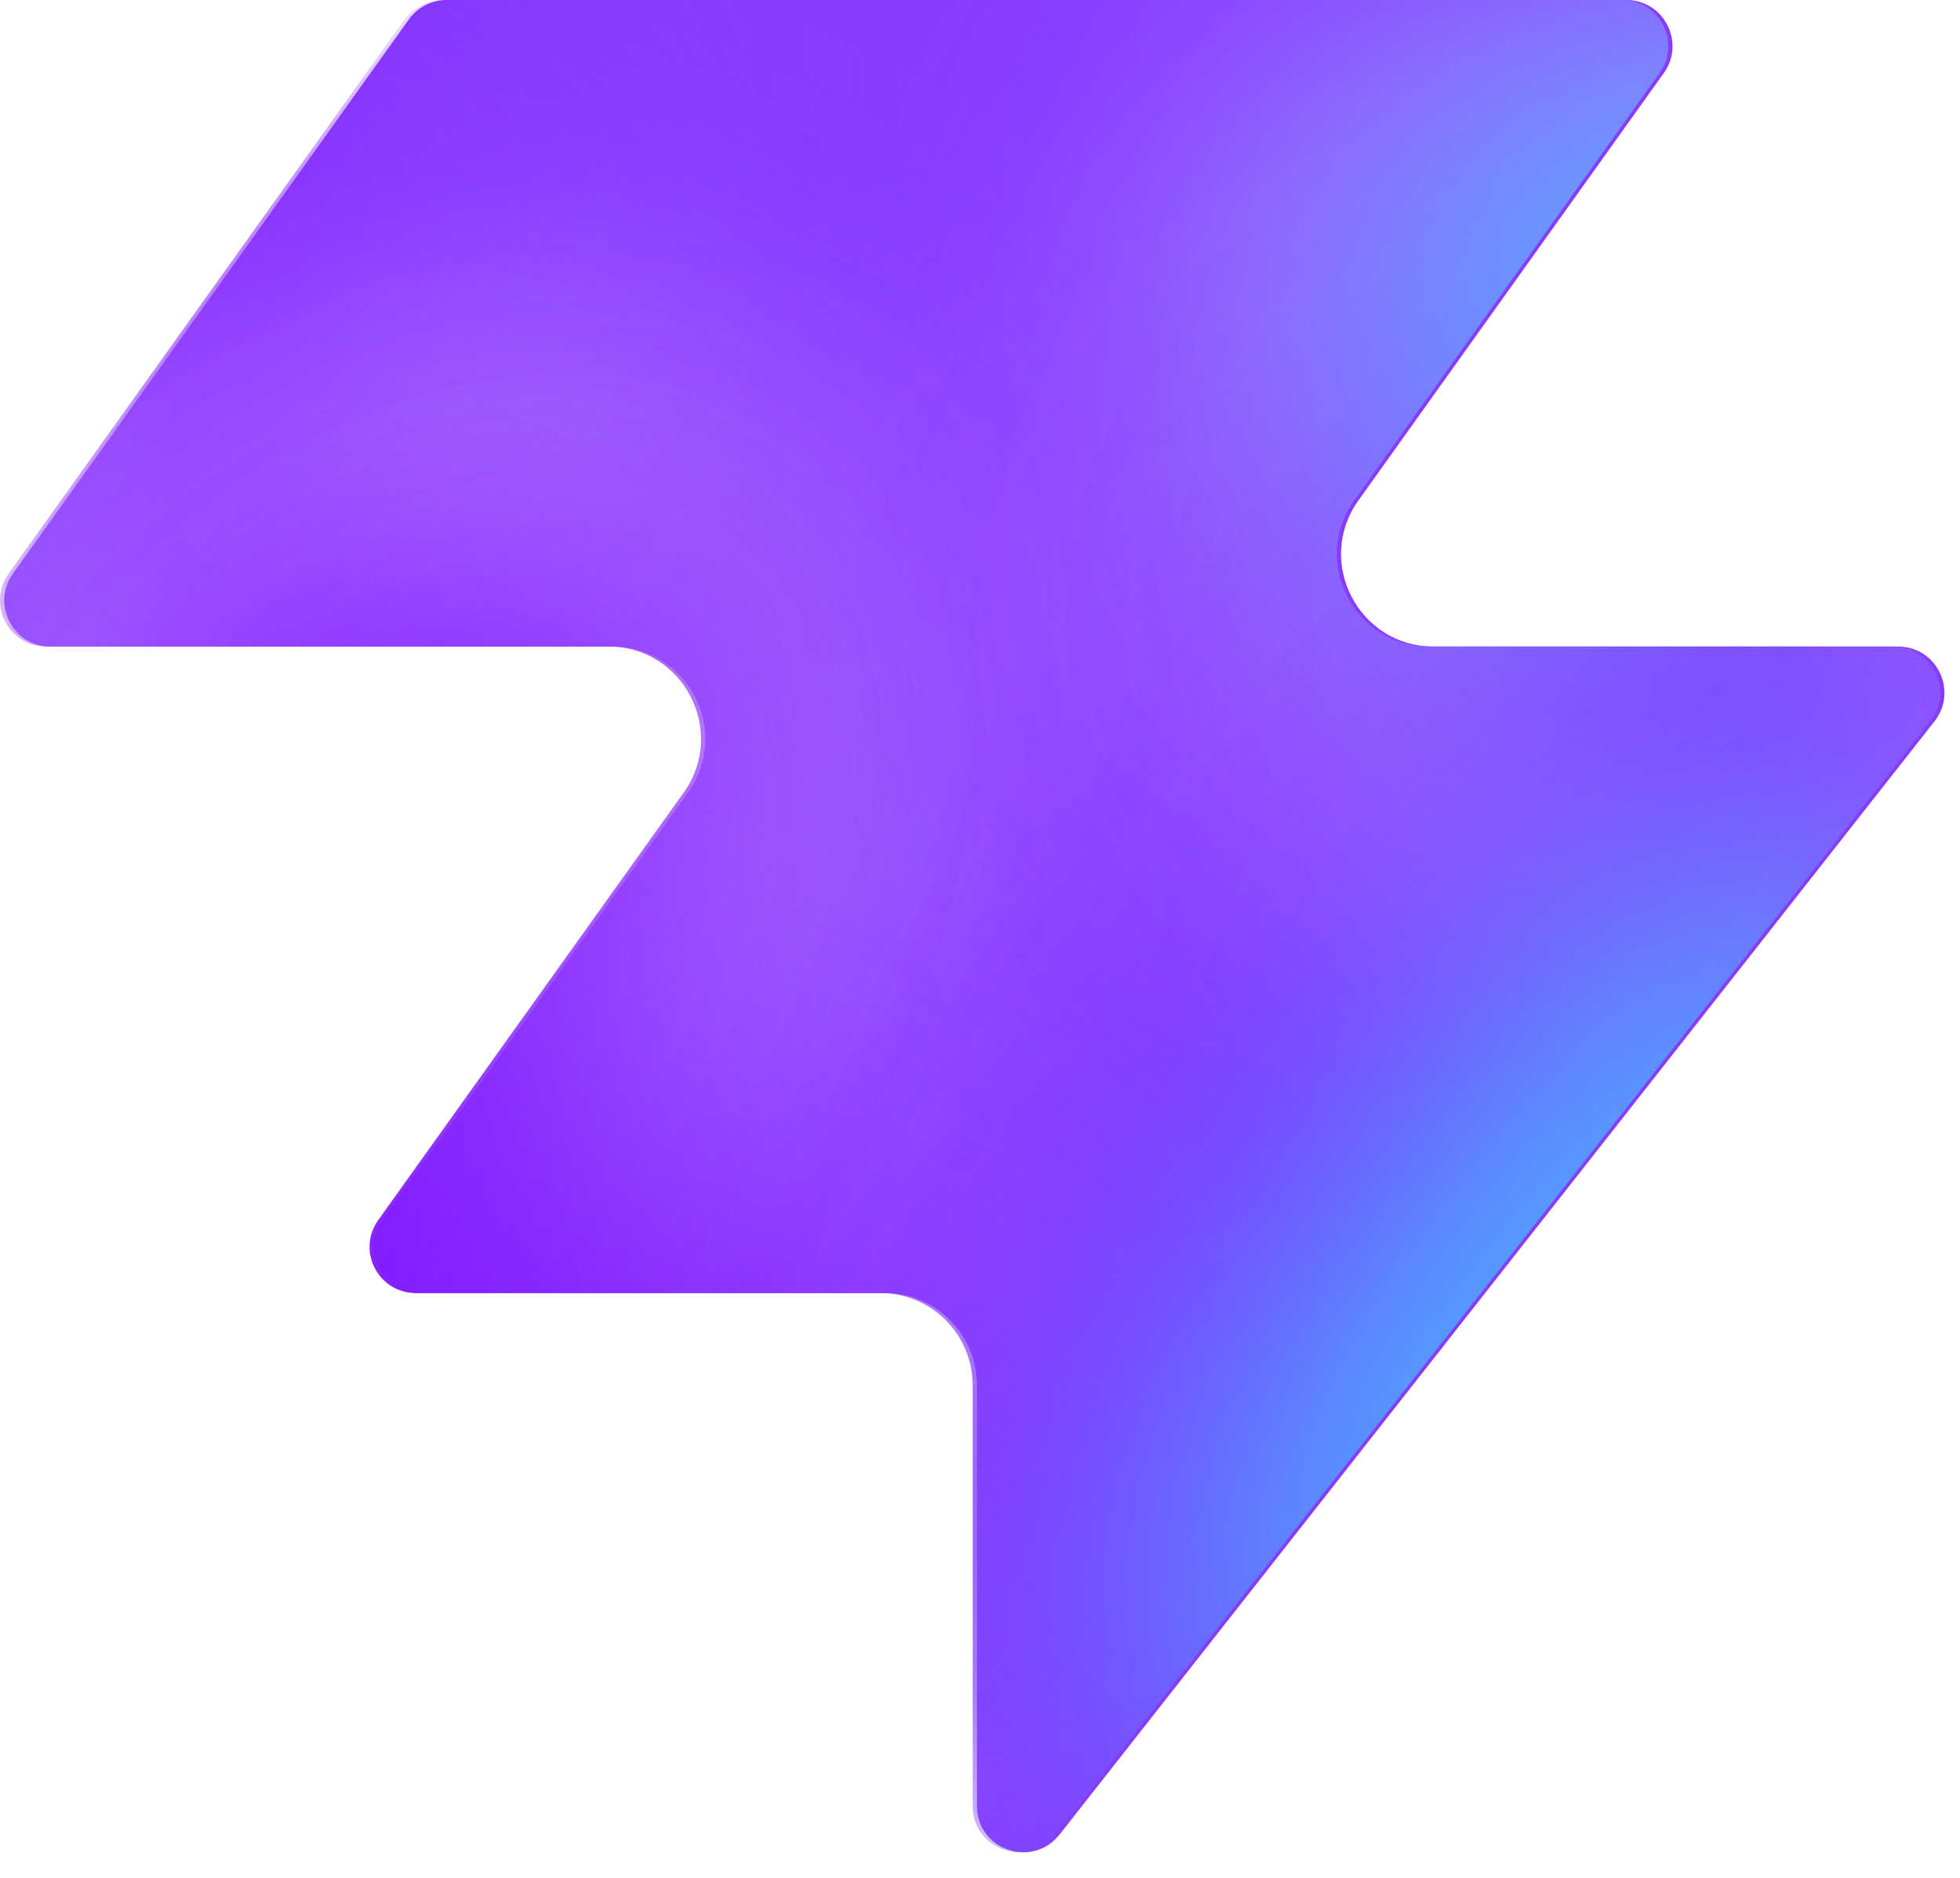
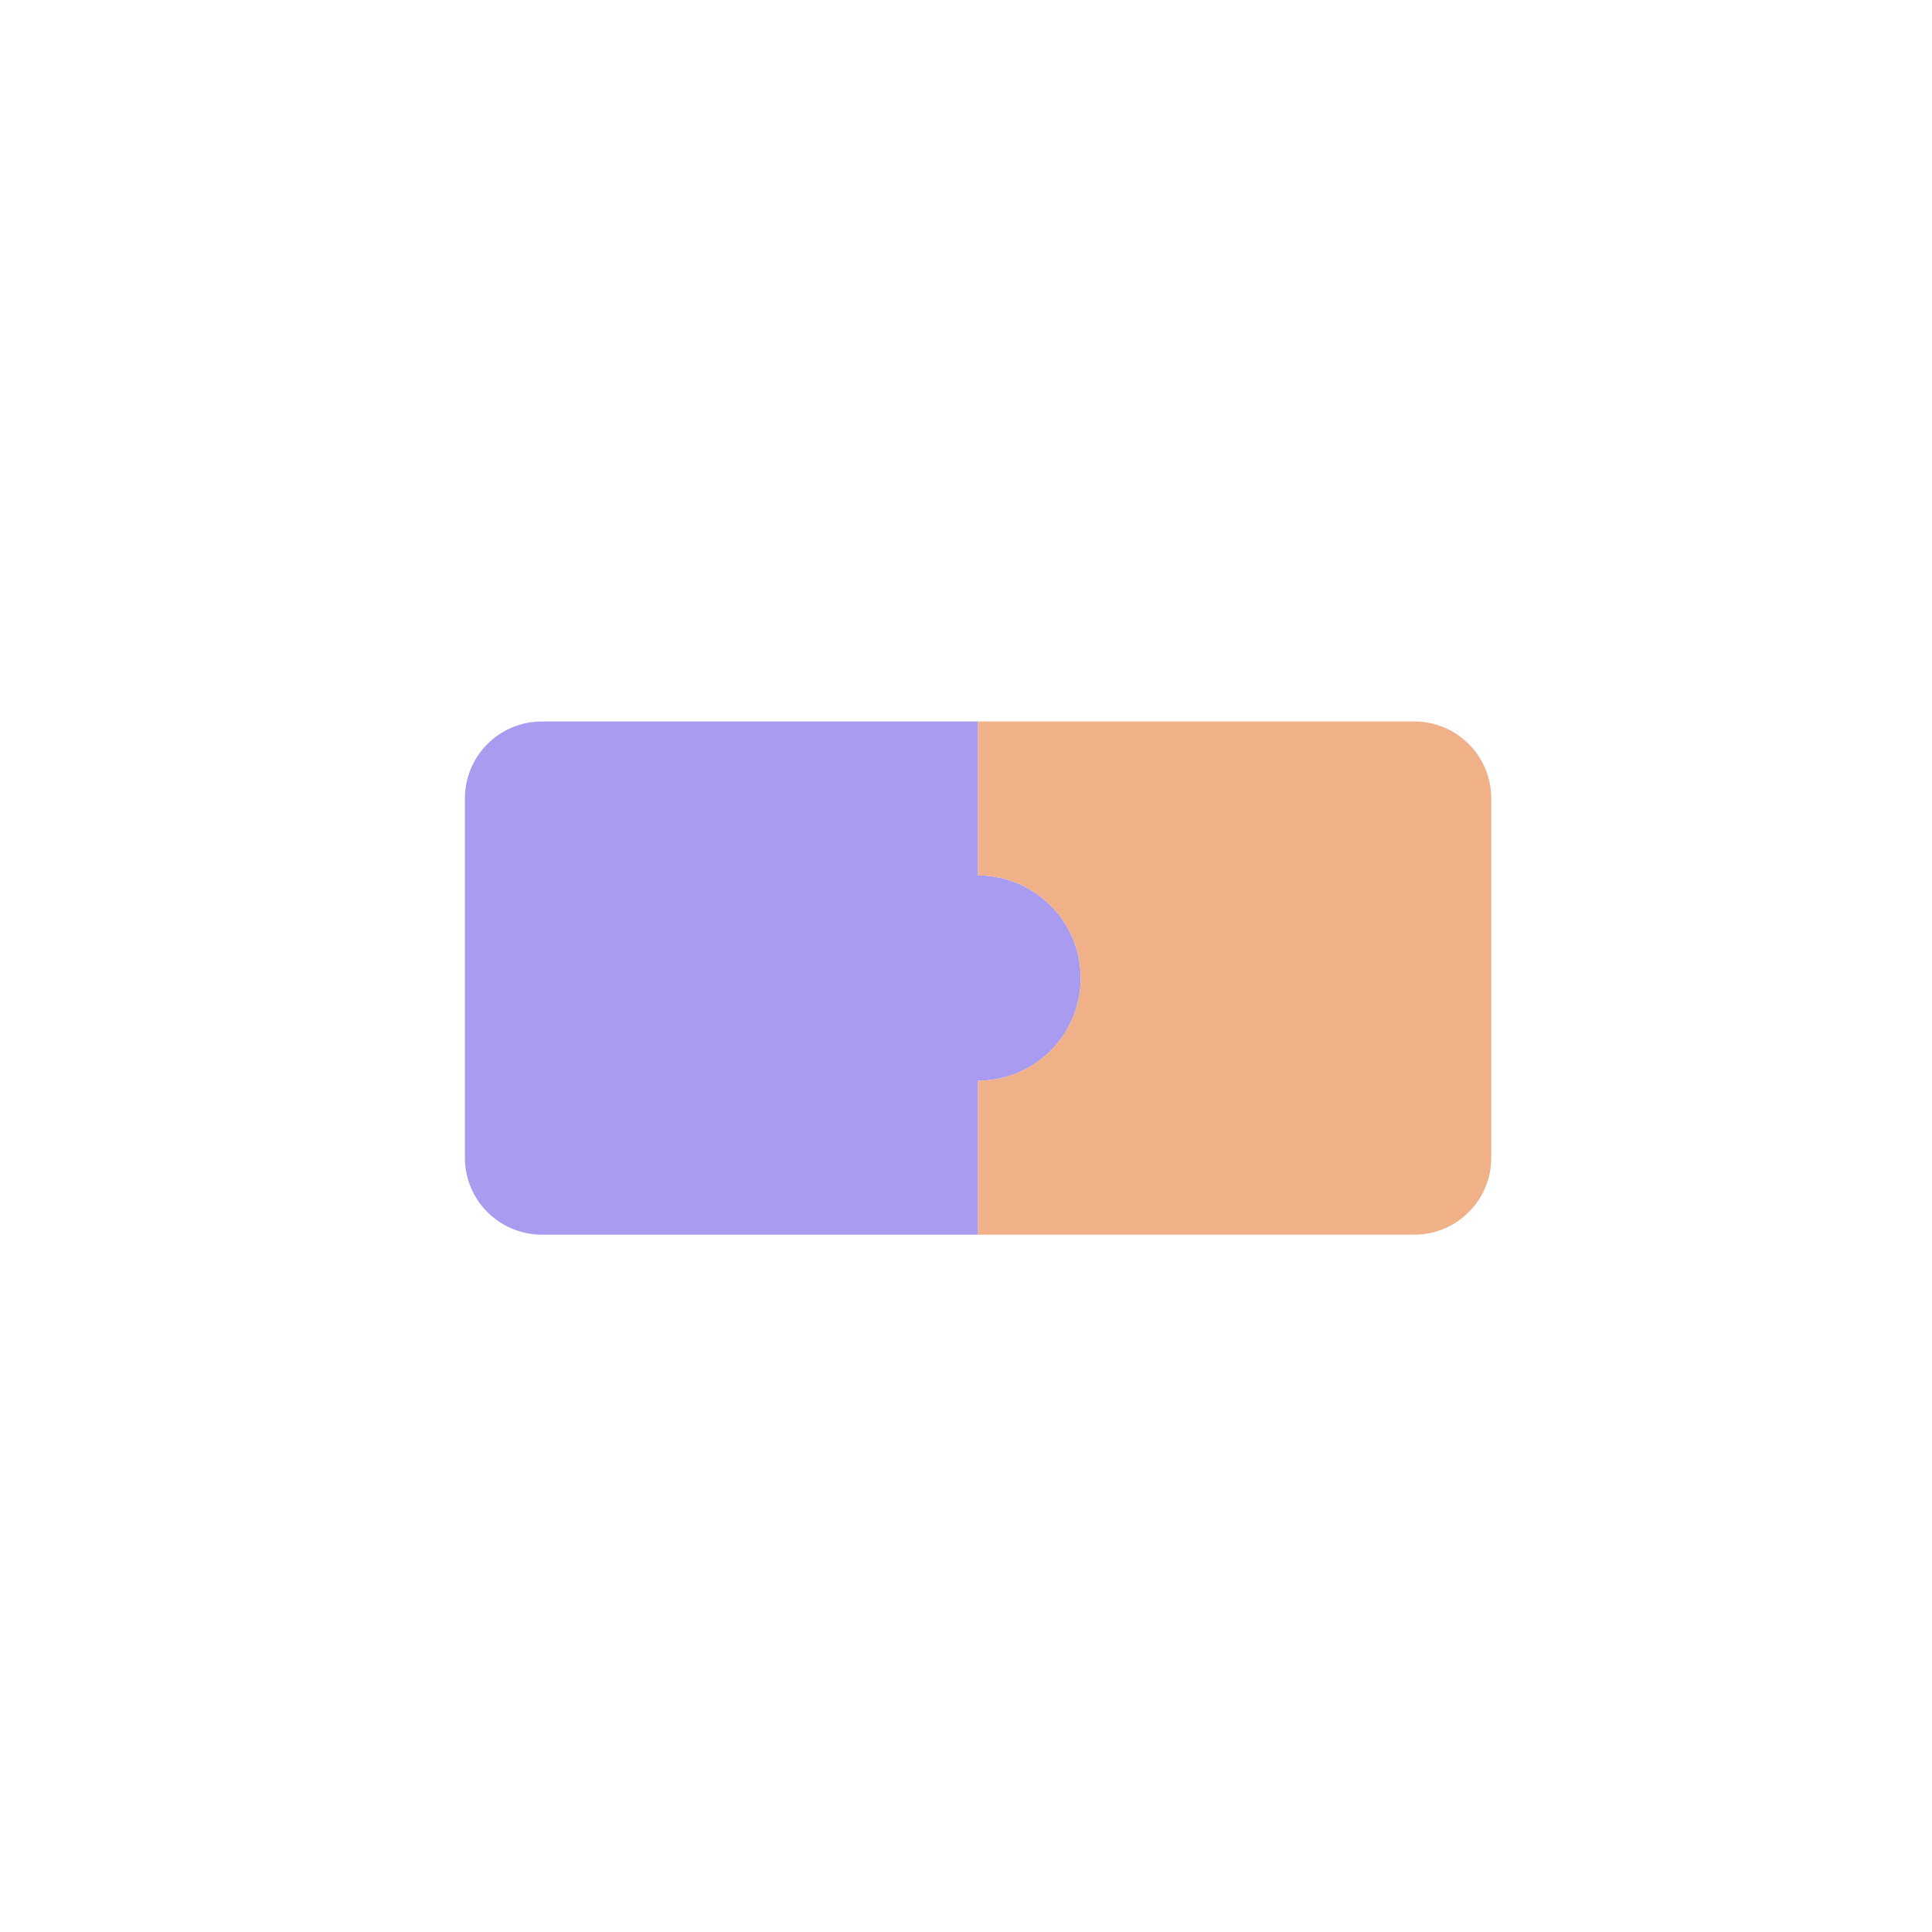
- <svg xmlns="http://www.w3.org/2000/svg" width="48" height="46" fill="none" viewBox="0 0 48 46">
-   <path fill="#863bff" d="M25.946 44.938c-.664.845-2.021.375-2.021-.698V33.937a2.26 2.26 0 0 0-2.262-2.262H10.287c-.92 0-1.456-1.04-.92-1.788l7.48-10.471c1.07-1.497 0-3.578-1.842-3.578H1.237c-.92 0-1.456-1.04-.92-1.788L10.013.474c.214-.297.556-.474.92-.474h28.894c.92 0 1.456 1.04.92 1.788l-7.48 10.471c-1.07 1.498 0 3.579 1.842 3.579h11.377c.943 0 1.473 1.088.89 1.83L25.947 44.94z" style="fill:#863bff;fill:color(display-p3 .525 .23 1);fill-opacity:1" />
-   <mask id="a" width="48" height="46" x="0" y="0" maskUnits="userSpaceOnUse" style="mask-type:alpha">
-     <path fill="#000" d="M25.842 44.938c-.664.844-2.021.375-2.021-.698V33.937a2.26 2.26 0 0 0-2.262-2.262H10.183c-.92 0-1.456-1.04-.92-1.788l7.48-10.471c1.07-1.498 0-3.579-1.842-3.579H1.133c-.92 0-1.456-1.04-.92-1.787L9.91.473c.214-.297.556-.474.92-.474h28.894c.92 0 1.456 1.04.92 1.788l-7.48 10.471c-1.07 1.498 0 3.578 1.842 3.578h11.377c.943 0 1.473 1.088.89 1.832L25.843 44.94z" style="fill:#000;fill-opacity:1" />
-   </mask>
-   <g mask="url(#a)">
-     <g filter="url(#b)">
-       <ellipse cx="5.508" cy="14.704" fill="#ede6ff" rx="5.508" ry="14.704" style="fill:#ede6ff;fill:color(display-p3 .927 .903 1);fill-opacity:1" transform="matrix(.00324 1 1 -.00324 -4.47 31.516)" />
-     </g>
-     <g filter="url(#c)">
-       <ellipse cx="10.399" cy="29.851" fill="#ede6ff" rx="10.399" ry="29.851" style="fill:#ede6ff;fill:color(display-p3 .927 .903 1);fill-opacity:1" transform="matrix(.00324 1 1 -.00324 -39.328 7.883)" />
-     </g>
-     <g filter="url(#d)">
-       <ellipse cx="5.508" cy="30.487" fill="#7e14ff" rx="5.508" ry="30.487" style="fill:#7e14ff;fill:color(display-p3 .492 .077 1);fill-opacity:1" transform="rotate(89.814 -25.913 -14.639)scale(1 -1)" />
-     </g>
-     <g filter="url(#e)">
-       <ellipse cx="5.508" cy="30.599" fill="#7e14ff" rx="5.508" ry="30.599" style="fill:#7e14ff;fill:color(display-p3 .492 .077 1);fill-opacity:1" transform="rotate(89.814 -32.644 -3.334)scale(1 -1)" />
-     </g>
-     <g filter="url(#f)">
-       <ellipse cx="5.508" cy="30.599" fill="#7e14ff" rx="5.508" ry="30.599" style="fill:#7e14ff;fill:color(display-p3 .492 .077 1);fill-opacity:1" transform="matrix(.00324 1 1 -.00324 -34.34 30.47)" />
-     </g>
-     <g filter="url(#g)">
-       <ellipse cx="14.072" cy="22.078" fill="#ede6ff" rx="14.072" ry="22.078" style="fill:#ede6ff;fill:color(display-p3 .927 .903 1);fill-opacity:1" transform="rotate(93.35 24.506 48.493)scale(-1 1)" />
-     </g>
-     <g filter="url(#h)">
-       <ellipse cx="3.47" cy="21.501" fill="#7e14ff" rx="3.47" ry="21.501" style="fill:#7e14ff;fill:color(display-p3 .492 .077 1);fill-opacity:1" transform="rotate(89.009 28.708 47.59)scale(-1 1)" />
-     </g>
-     <g filter="url(#i)">
-       <ellipse cx="3.47" cy="21.501" fill="#7e14ff" rx="3.47" ry="21.501" style="fill:#7e14ff;fill:color(display-p3 .492 .077 1);fill-opacity:1" transform="rotate(89.009 28.708 47.59)scale(-1 1)" />
-     </g>
-     <g filter="url(#j)">
-       <ellipse cx=".387" cy="8.972" fill="#7e14ff" rx="4.407" ry="29.108" style="fill:#7e14ff;fill:color(display-p3 .492 .077 1);fill-opacity:1" transform="rotate(39.51 .387 8.972)" />
-     </g>
-     <g filter="url(#k)">
-       <ellipse cx="47.523" cy="-6.092" fill="#7e14ff" rx="4.407" ry="29.108" style="fill:#7e14ff;fill:color(display-p3 .492 .077 1);fill-opacity:1" transform="rotate(37.892 47.523 -6.092)" />
-     </g>
-     <g filter="url(#l)">
-       <ellipse cx="41.412" cy="6.333" fill="#47bfff" rx="5.971" ry="9.665" style="fill:#47bfff;fill:color(display-p3 .28 .748 1);fill-opacity:1" transform="rotate(37.892 41.412 6.333)" />
-     </g>
-     <g filter="url(#m)">
-       <ellipse cx="-1.879" cy="38.332" fill="#7e14ff" rx="4.407" ry="29.108" style="fill:#7e14ff;fill:color(display-p3 .492 .077 1);fill-opacity:1" transform="rotate(37.892 -1.88 38.332)" />
-     </g>
-     <g filter="url(#n)">
-       <ellipse cx="-1.879" cy="38.332" fill="#7e14ff" rx="4.407" ry="29.108" style="fill:#7e14ff;fill:color(display-p3 .492 .077 1);fill-opacity:1" transform="rotate(37.892 -1.88 38.332)" />
-     </g>
-     <g filter="url(#o)">
-       <ellipse cx="35.651" cy="29.907" fill="#7e14ff" rx="4.407" ry="29.108" style="fill:#7e14ff;fill:color(display-p3 .492 .077 1);fill-opacity:1" transform="rotate(37.892 35.651 29.907)" />
-     </g>
-     <g filter="url(#p)">
-       <ellipse cx="38.418" cy="32.4" fill="#47bfff" rx="5.971" ry="15.297" style="fill:#47bfff;fill:color(display-p3 .28 .748 1);fill-opacity:1" transform="rotate(37.892 38.418 32.4)" />
-     </g>
+ <svg xmlns="http://www.w3.org/2000/svg" viewBox="0 0 64 64">
+   <g transform="translate(12,12) scale(0.85)">
+     <path d="M7,14 H24 V20 A4,4 0 0 1 24,28 V34 H7 A3,3 0 0 1 4,31 V17 A3,3 0 0 1 7,14 Z" fill="#a99bf0" />
+     <path d="M24,14 H41 A3,3 0 0 1 44,17 V31 A3,3 0 0 1 41,34 H24 V28 A4,4 0 0 0 24,20 Z" fill="#f0b088" />
  </g>
-   <defs>
-     <filter id="b" width="60.045" height="41.654" x="-19.77" y="16.149" color-interpolation-filters="sRGB" filterUnits="userSpaceOnUse">
-       <feFlood flood-opacity="0" result="BackgroundImageFix" />
-       <feBlend in="SourceGraphic" in2="BackgroundImageFix" result="shape" />
-       <feGaussianBlur result="effect1_foregroundBlur_2002_17158" stdDeviation="7.659" />
-     </filter>
-     <filter id="c" width="90.34" height="51.437" x="-54.613" y="-7.533" color-interpolation-filters="sRGB" filterUnits="userSpaceOnUse">
-       <feFlood flood-opacity="0" result="BackgroundImageFix" />
-       <feBlend in="SourceGraphic" in2="BackgroundImageFix" result="shape" />
-       <feGaussianBlur result="effect1_foregroundBlur_2002_17158" stdDeviation="7.659" />
-     </filter>
-     <filter id="d" width="79.355" height="29.4" x="-49.64" y="2.03" color-interpolation-filters="sRGB" filterUnits="userSpaceOnUse">
-       <feFlood flood-opacity="0" result="BackgroundImageFix" />
-       <feBlend in="SourceGraphic" in2="BackgroundImageFix" result="shape" />
-       <feGaussianBlur result="effect1_foregroundBlur_2002_17158" stdDeviation="4.596" />
-     </filter>
-     <filter id="e" width="79.579" height="29.4" x="-45.045" y="20.029" color-interpolation-filters="sRGB" filterUnits="userSpaceOnUse">
-       <feFlood flood-opacity="0" result="BackgroundImageFix" />
-       <feBlend in="SourceGraphic" in2="BackgroundImageFix" result="shape" />
-       <feGaussianBlur result="effect1_foregroundBlur_2002_17158" stdDeviation="4.596" />
-     </filter>
-     <filter id="f" width="79.579" height="29.4" x="-43.513" y="21.178" color-interpolation-filters="sRGB" filterUnits="userSpaceOnUse">
-       <feFlood flood-opacity="0" result="BackgroundImageFix" />
-       <feBlend in="SourceGraphic" in2="BackgroundImageFix" result="shape" />
-       <feGaussianBlur result="effect1_foregroundBlur_2002_17158" stdDeviation="4.596" />
-     </filter>
-     <filter id="g" width="74.749" height="58.852" x="15.756" y="-17.901" color-interpolation-filters="sRGB" filterUnits="userSpaceOnUse">
-       <feFlood flood-opacity="0" result="BackgroundImageFix" />
-       <feBlend in="SourceGraphic" in2="BackgroundImageFix" result="shape" />
-       <feGaussianBlur result="effect1_foregroundBlur_2002_17158" stdDeviation="7.659" />
-     </filter>
-     <filter id="h" width="61.377" height="25.362" x="23.548" y="2.284" color-interpolation-filters="sRGB" filterUnits="userSpaceOnUse">
-       <feFlood flood-opacity="0" result="BackgroundImageFix" />
-       <feBlend in="SourceGraphic" in2="BackgroundImageFix" result="shape" />
-       <feGaussianBlur result="effect1_foregroundBlur_2002_17158" stdDeviation="4.596" />
-     </filter>
-     <filter id="i" width="61.377" height="25.362" x="23.548" y="2.284" color-interpolation-filters="sRGB" filterUnits="userSpaceOnUse">
-       <feFlood flood-opacity="0" result="BackgroundImageFix" />
-       <feBlend in="SourceGraphic" in2="BackgroundImageFix" result="shape" />
-       <feGaussianBlur result="effect1_foregroundBlur_2002_17158" stdDeviation="4.596" />
-     </filter>
-     <filter id="j" width="56.045" height="63.649" x="-27.636" y="-22.853" color-interpolation-filters="sRGB" filterUnits="userSpaceOnUse">
-       <feFlood flood-opacity="0" result="BackgroundImageFix" />
-       <feBlend in="SourceGraphic" in2="BackgroundImageFix" result="shape" />
-       <feGaussianBlur result="effect1_foregroundBlur_2002_17158" stdDeviation="4.596" />
-     </filter>
-     <filter id="k" width="54.814" height="64.646" x="20.116" y="-38.415" color-interpolation-filters="sRGB" filterUnits="userSpaceOnUse">
-       <feFlood flood-opacity="0" result="BackgroundImageFix" />
-       <feBlend in="SourceGraphic" in2="BackgroundImageFix" result="shape" />
-       <feGaussianBlur result="effect1_foregroundBlur_2002_17158" stdDeviation="4.596" />
-     </filter>
-     <filter id="l" width="33.541" height="35.313" x="24.641" y="-11.323" color-interpolation-filters="sRGB" filterUnits="userSpaceOnUse">
-       <feFlood flood-opacity="0" result="BackgroundImageFix" />
-       <feBlend in="SourceGraphic" in2="BackgroundImageFix" result="shape" />
-       <feGaussianBlur result="effect1_foregroundBlur_2002_17158" stdDeviation="4.596" />
-     </filter>
-     <filter id="m" width="54.814" height="64.646" x="-29.286" y="6.009" color-interpolation-filters="sRGB" filterUnits="userSpaceOnUse">
-       <feFlood flood-opacity="0" result="BackgroundImageFix" />
-       <feBlend in="SourceGraphic" in2="BackgroundImageFix" result="shape" />
-       <feGaussianBlur result="effect1_foregroundBlur_2002_17158" stdDeviation="4.596" />
-     </filter>
-     <filter id="n" width="54.814" height="64.646" x="-29.286" y="6.009" color-interpolation-filters="sRGB" filterUnits="userSpaceOnUse">
-       <feFlood flood-opacity="0" result="BackgroundImageFix" />
-       <feBlend in="SourceGraphic" in2="BackgroundImageFix" result="shape" />
-       <feGaussianBlur result="effect1_foregroundBlur_2002_17158" stdDeviation="4.596" />
-     </filter>
-     <filter id="o" width="54.814" height="64.646" x="8.244" y="-2.416" color-interpolation-filters="sRGB" filterUnits="userSpaceOnUse">
-       <feFlood flood-opacity="0" result="BackgroundImageFix" />
-       <feBlend in="SourceGraphic" in2="BackgroundImageFix" result="shape" />
-       <feGaussianBlur result="effect1_foregroundBlur_2002_17158" stdDeviation="4.596" />
-     </filter>
-     <filter id="p" width="39.409" height="43.623" x="18.713" y="10.588" color-interpolation-filters="sRGB" filterUnits="userSpaceOnUse">
-       <feFlood flood-opacity="0" result="BackgroundImageFix" />
-       <feBlend in="SourceGraphic" in2="BackgroundImageFix" result="shape" />
-       <feGaussianBlur result="effect1_foregroundBlur_2002_17158" stdDeviation="4.596" />
-     </filter>
-   </defs>
</svg>
